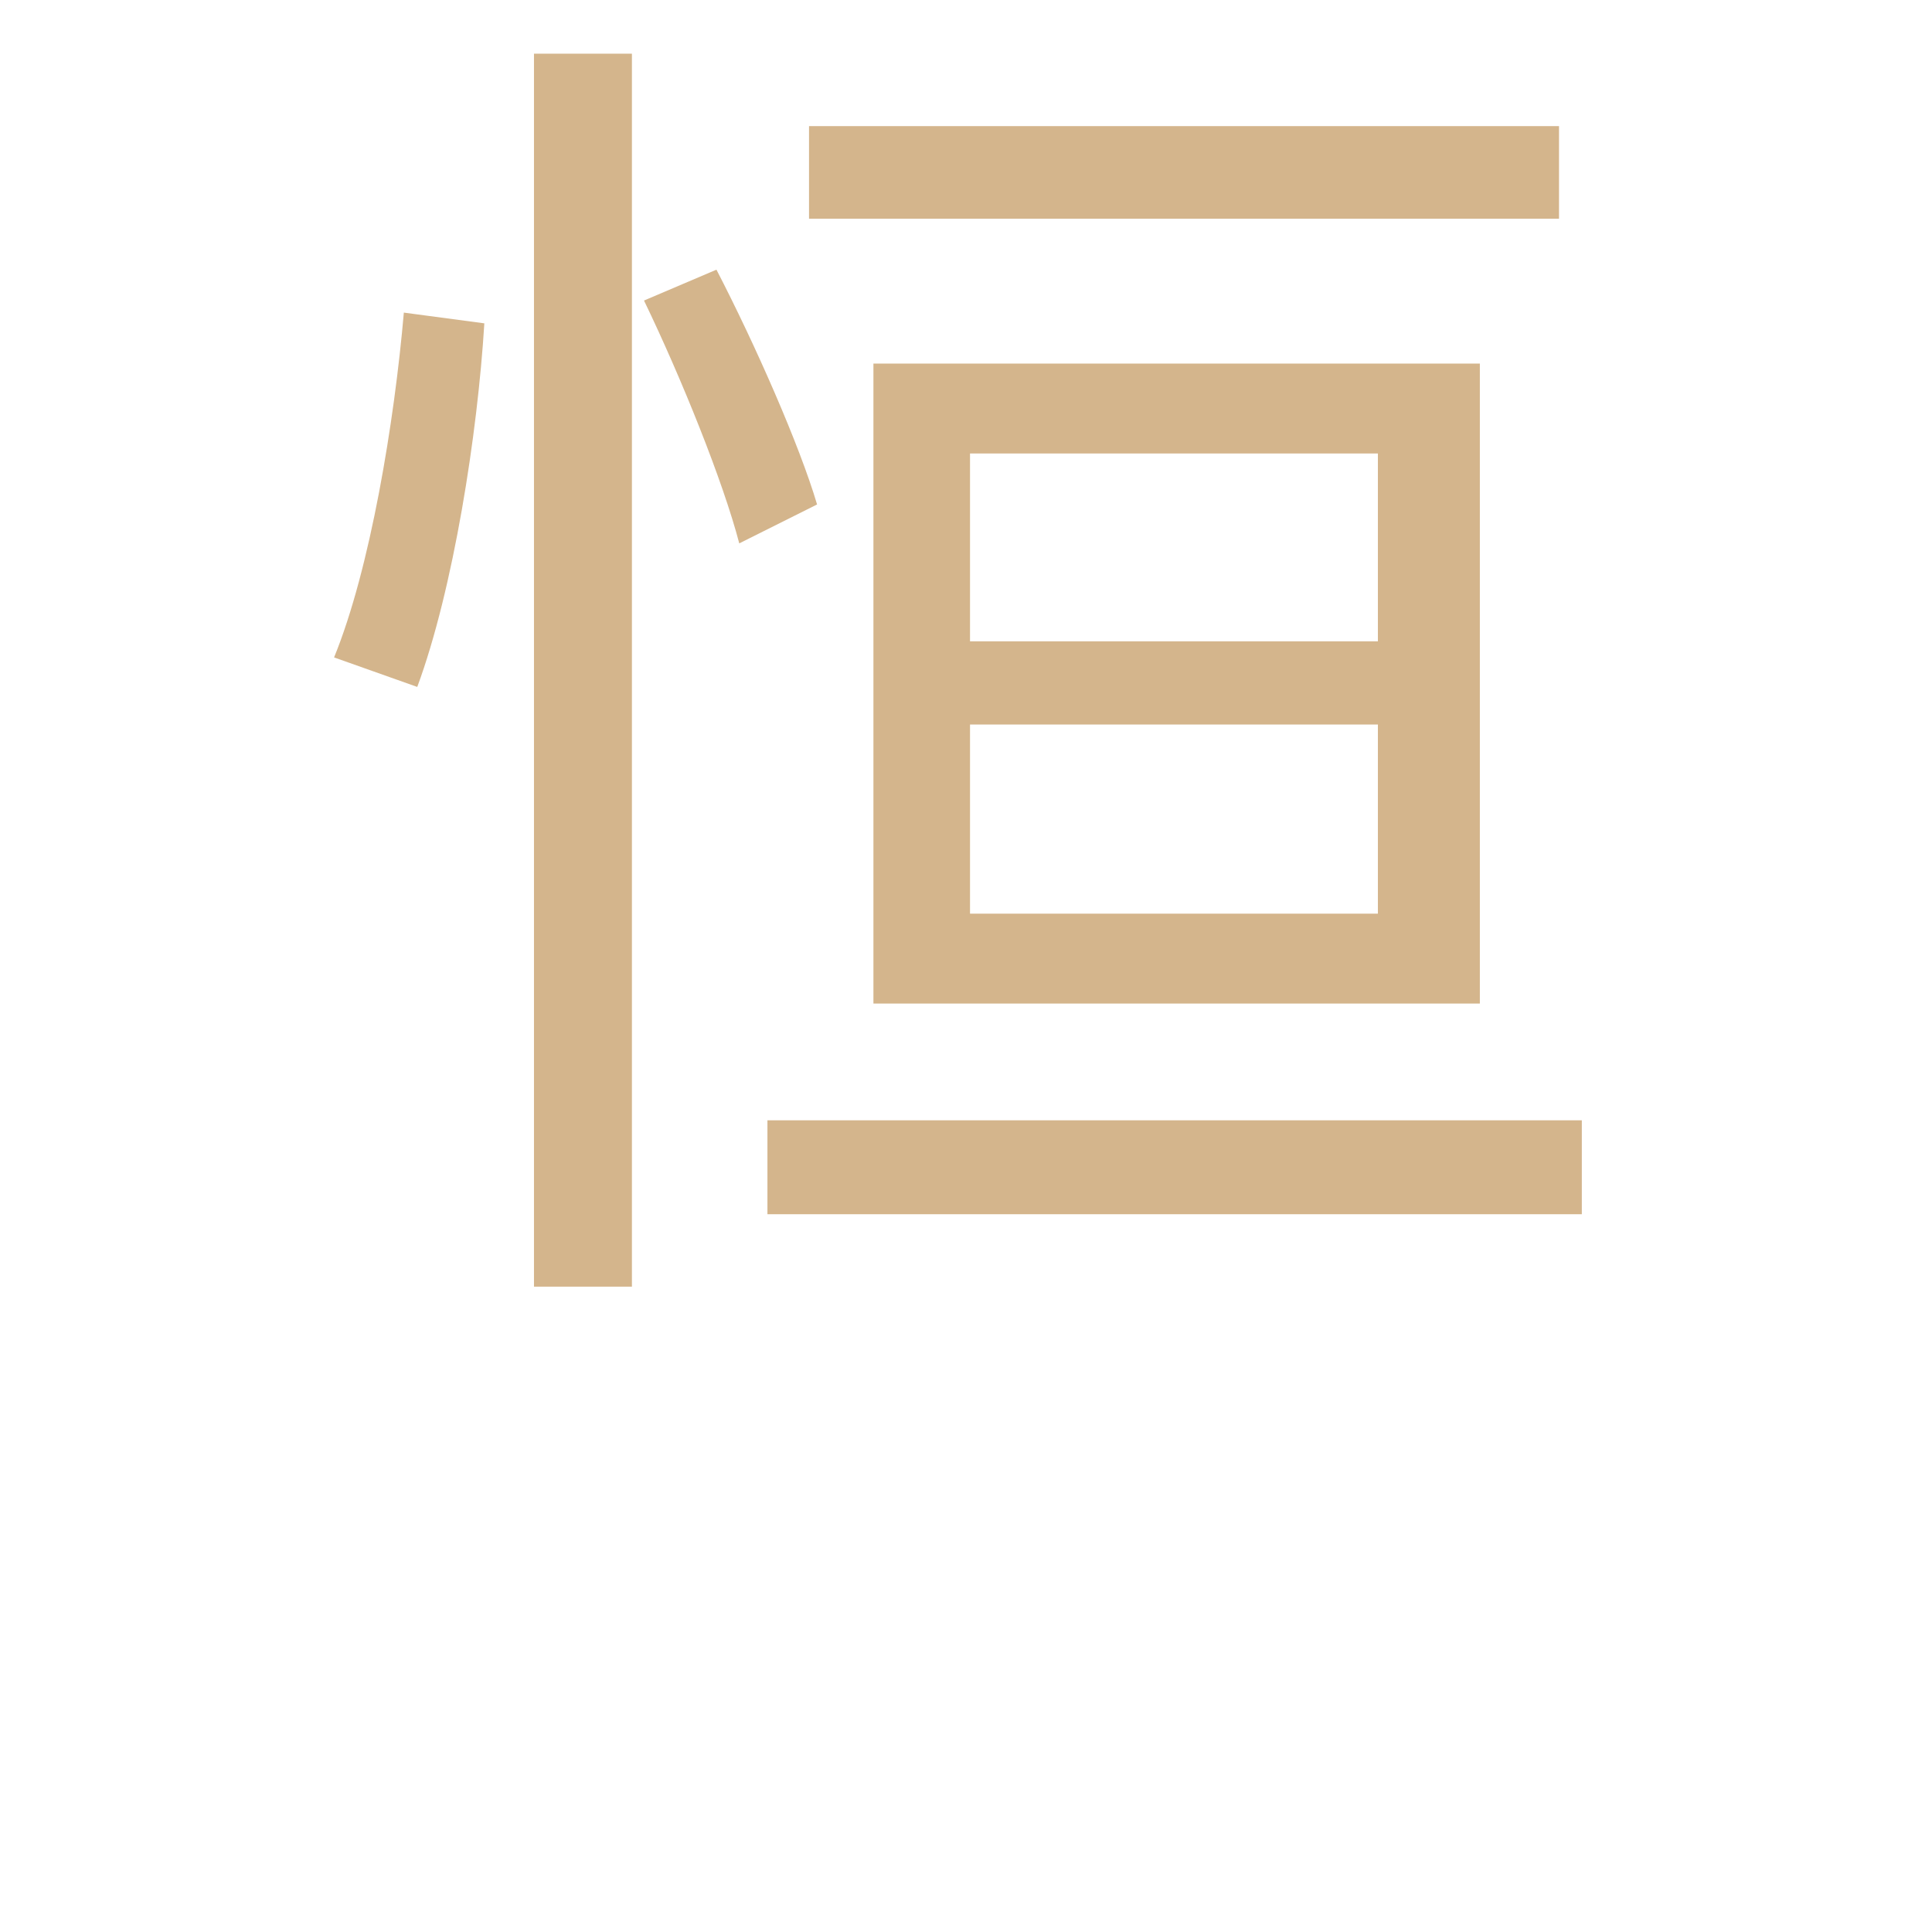
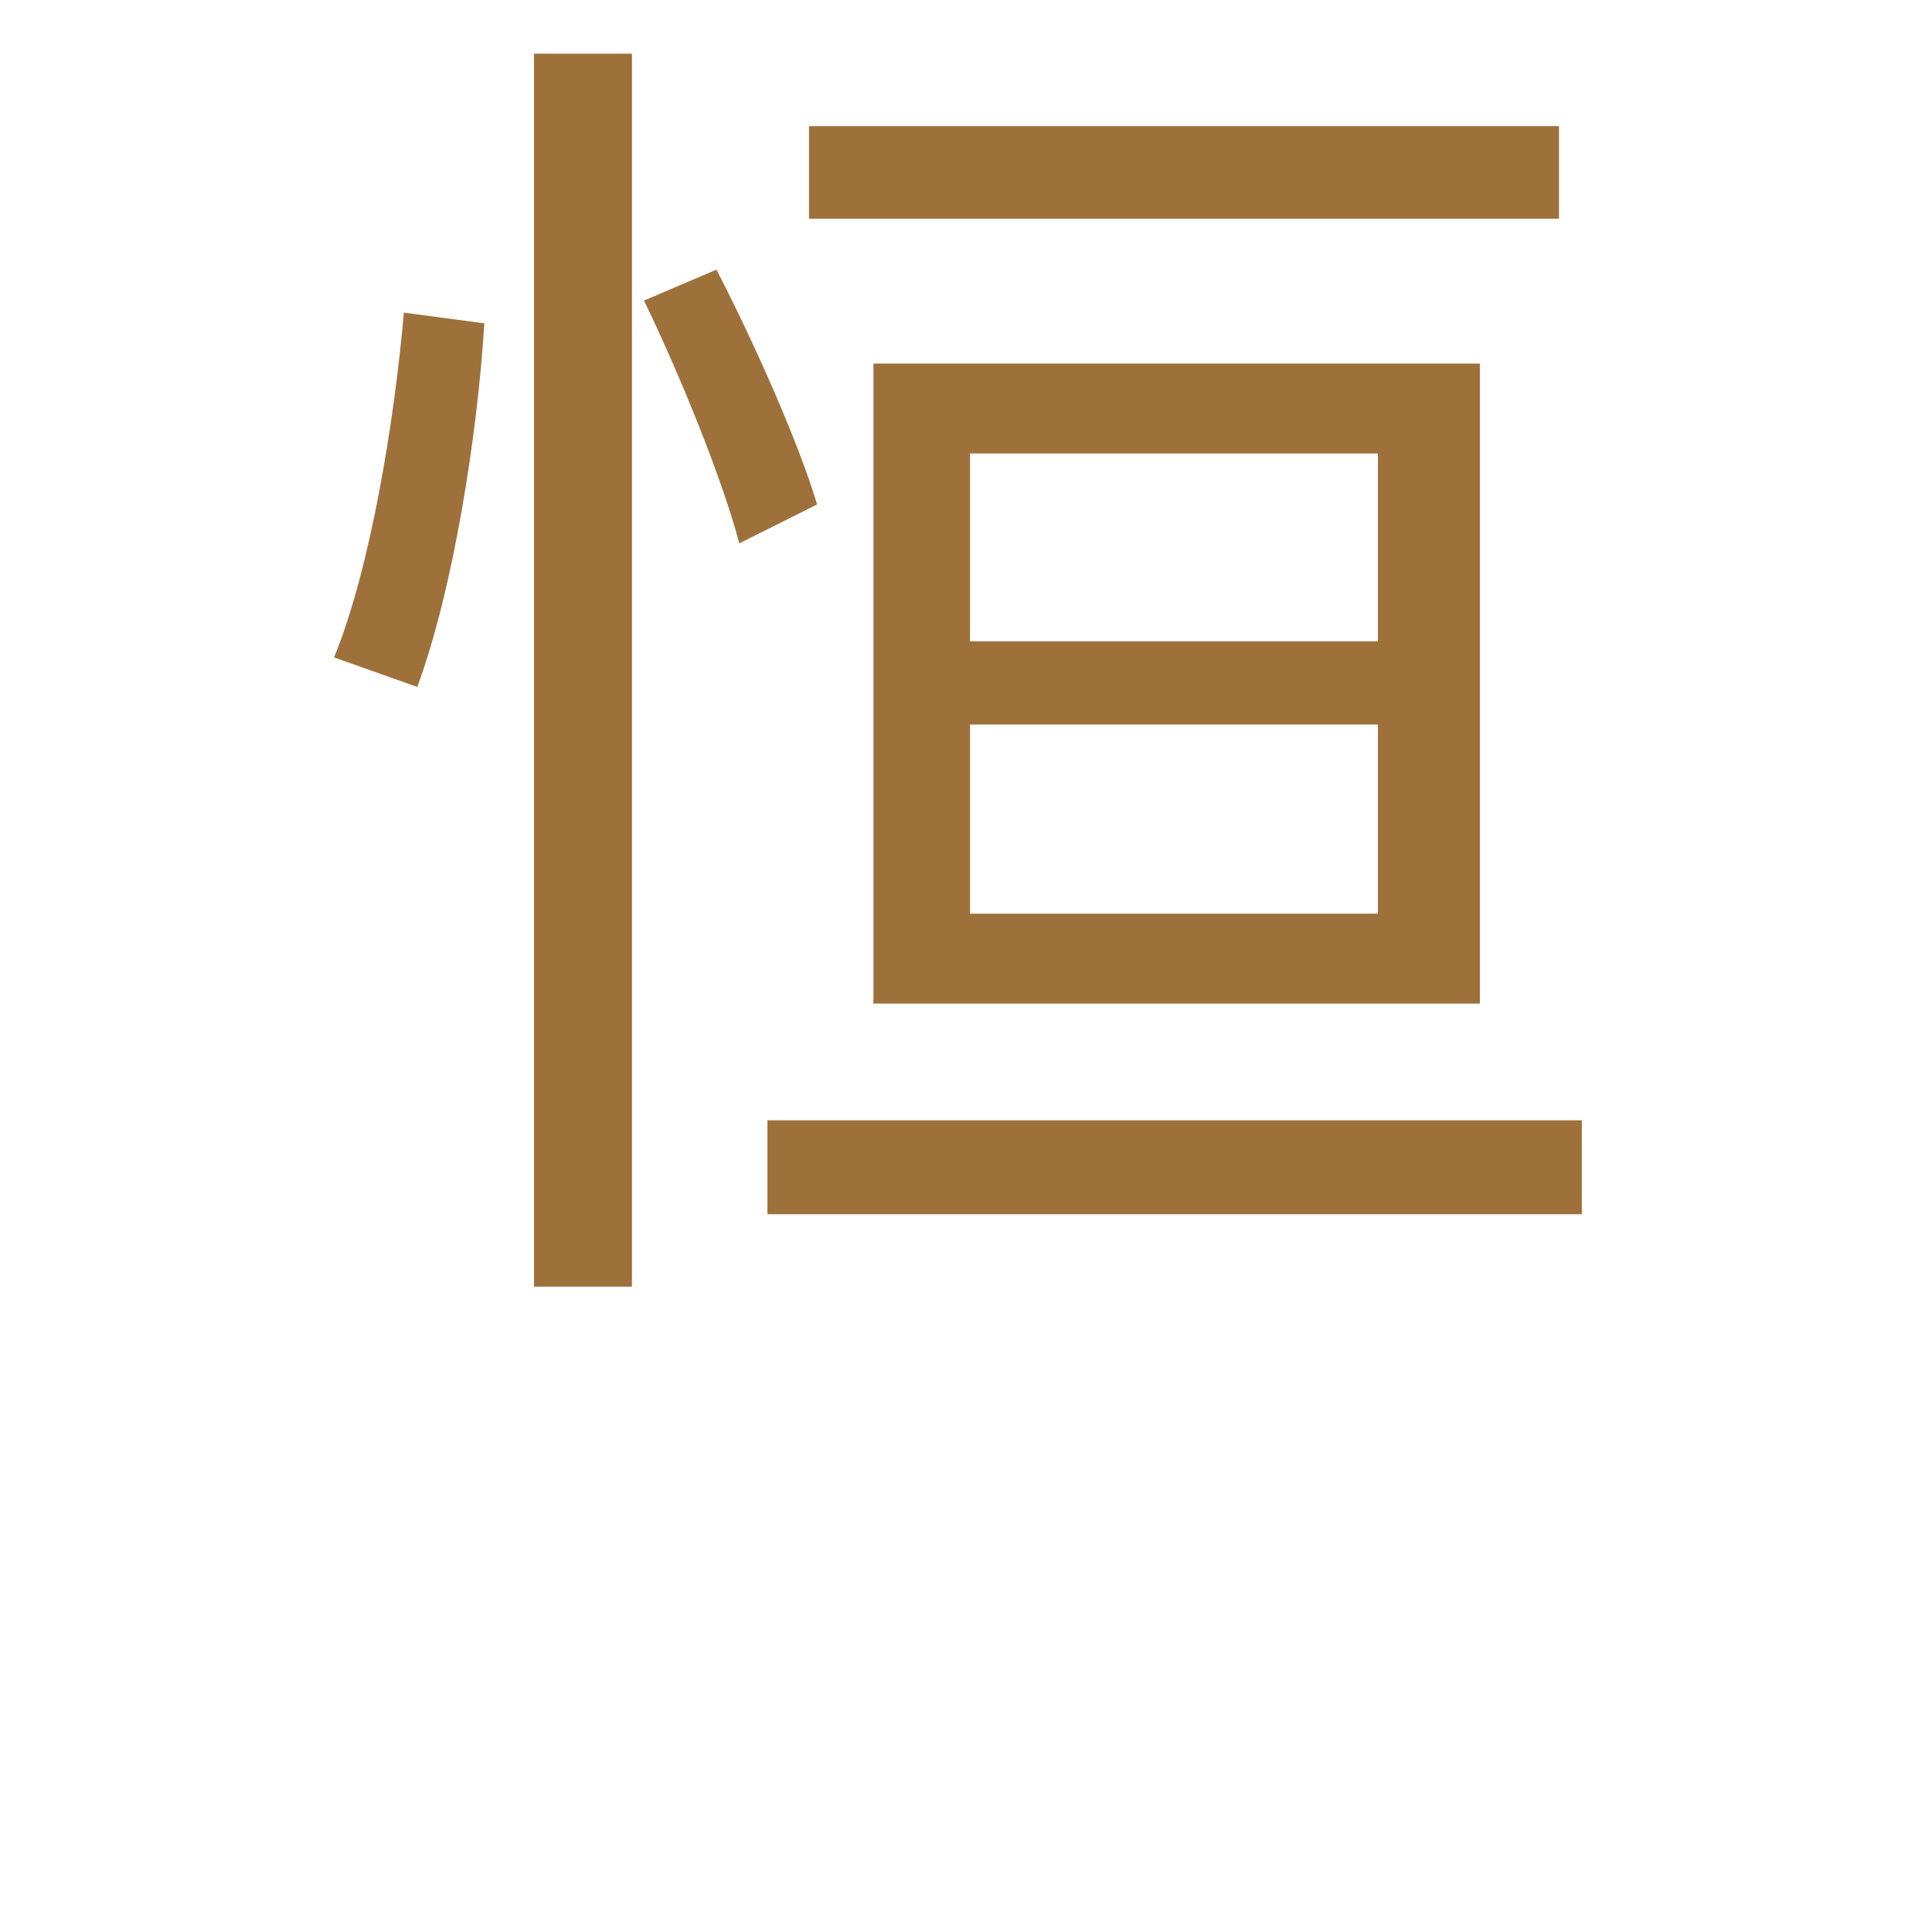
<svg xmlns="http://www.w3.org/2000/svg" viewBox="0 0 36 36" role="img" aria-label="恒">
-   <path fill="#d4b58c" transform="translate(5.500 22.000) scale(0.025 -0.025)" d="M178 840V-79H251V840ZM81 647C74 566 56 456 29 390L91 368C118 441 136 557 141 639ZM260 656C288 598 319 521 331 475L389 504C376 548 343 623 314 679ZM383 786V717H942V786ZM352 45V-25H959V45ZM503 340H807V199H503ZM503 542H807V402H503ZM431 609V132H883V609Z" />
+   <path fill="#9e713b" transform="translate(5.500 22.000) scale(0.025 -0.025)" d="M178 840V-79H251V840ZM81 647C74 566 56 456 29 390L91 368C118 441 136 557 141 639ZM260 656C288 598 319 521 331 475L389 504C376 548 343 623 314 679ZM383 786V717H942V786ZM352 45V-25H959V45ZM503 340H807V199H503ZM503 542H807V402H503ZM431 609V132H883V609Z" />
</svg>
